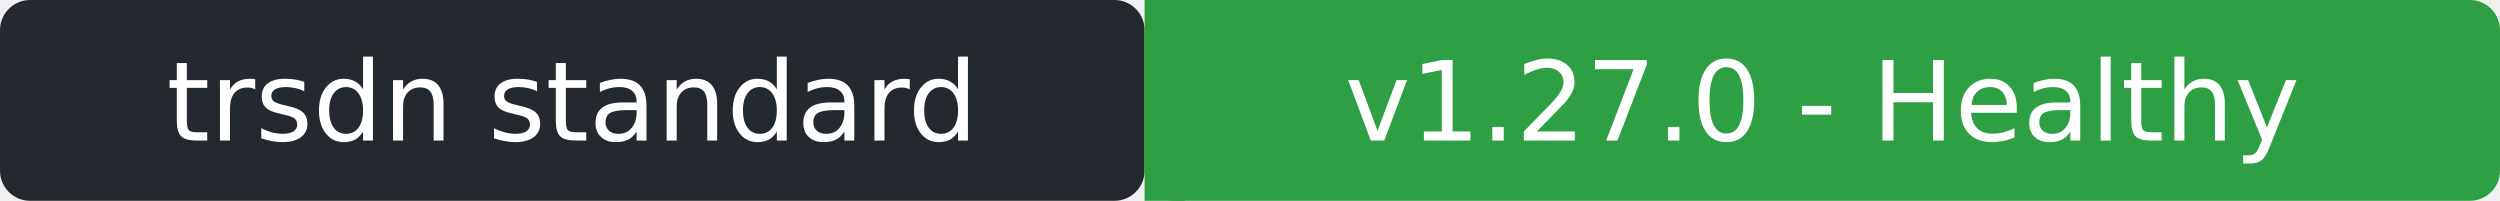
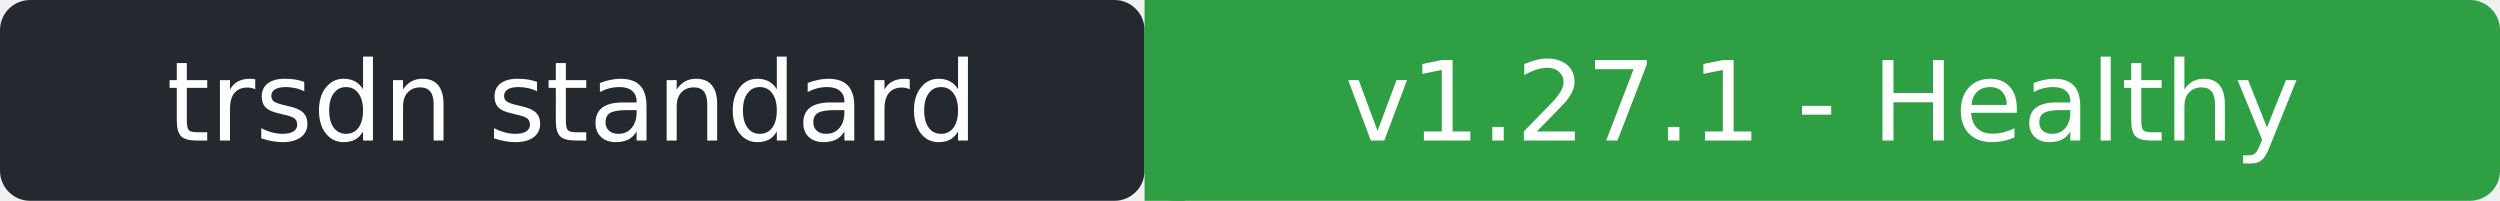
- <svg xmlns="http://www.w3.org/2000/svg" width="249" height="20" role="img" aria-label="trsdn standard: v1.27.0 - Healthy">
+ <svg xmlns="http://www.w3.org/2000/svg" width="249" height="20" role="img" aria-label="trsdn standard: v1.27.1 - Healthy">
  <rect width="114" height="20" rx="3" fill="#24292f" />
  <rect x="114" width="135" height="20" rx="3" fill="#2ea043" />
  <rect x="114" width="4" height="20" fill="#2ea043" />
  <g fill="#ffffff" font-family="DejaVu Sans,Verdana,sans-serif" font-size="11">
    <text x="57.0" y="14" text-anchor="middle">trsdn standard</text>
-     <text x="181.5" y="14" text-anchor="middle">v1.27.0 - Healthy</text>
+     <text x="181.5" y="14" text-anchor="middle">v1.27.1 - Healthy</text>
  </g>
</svg>
